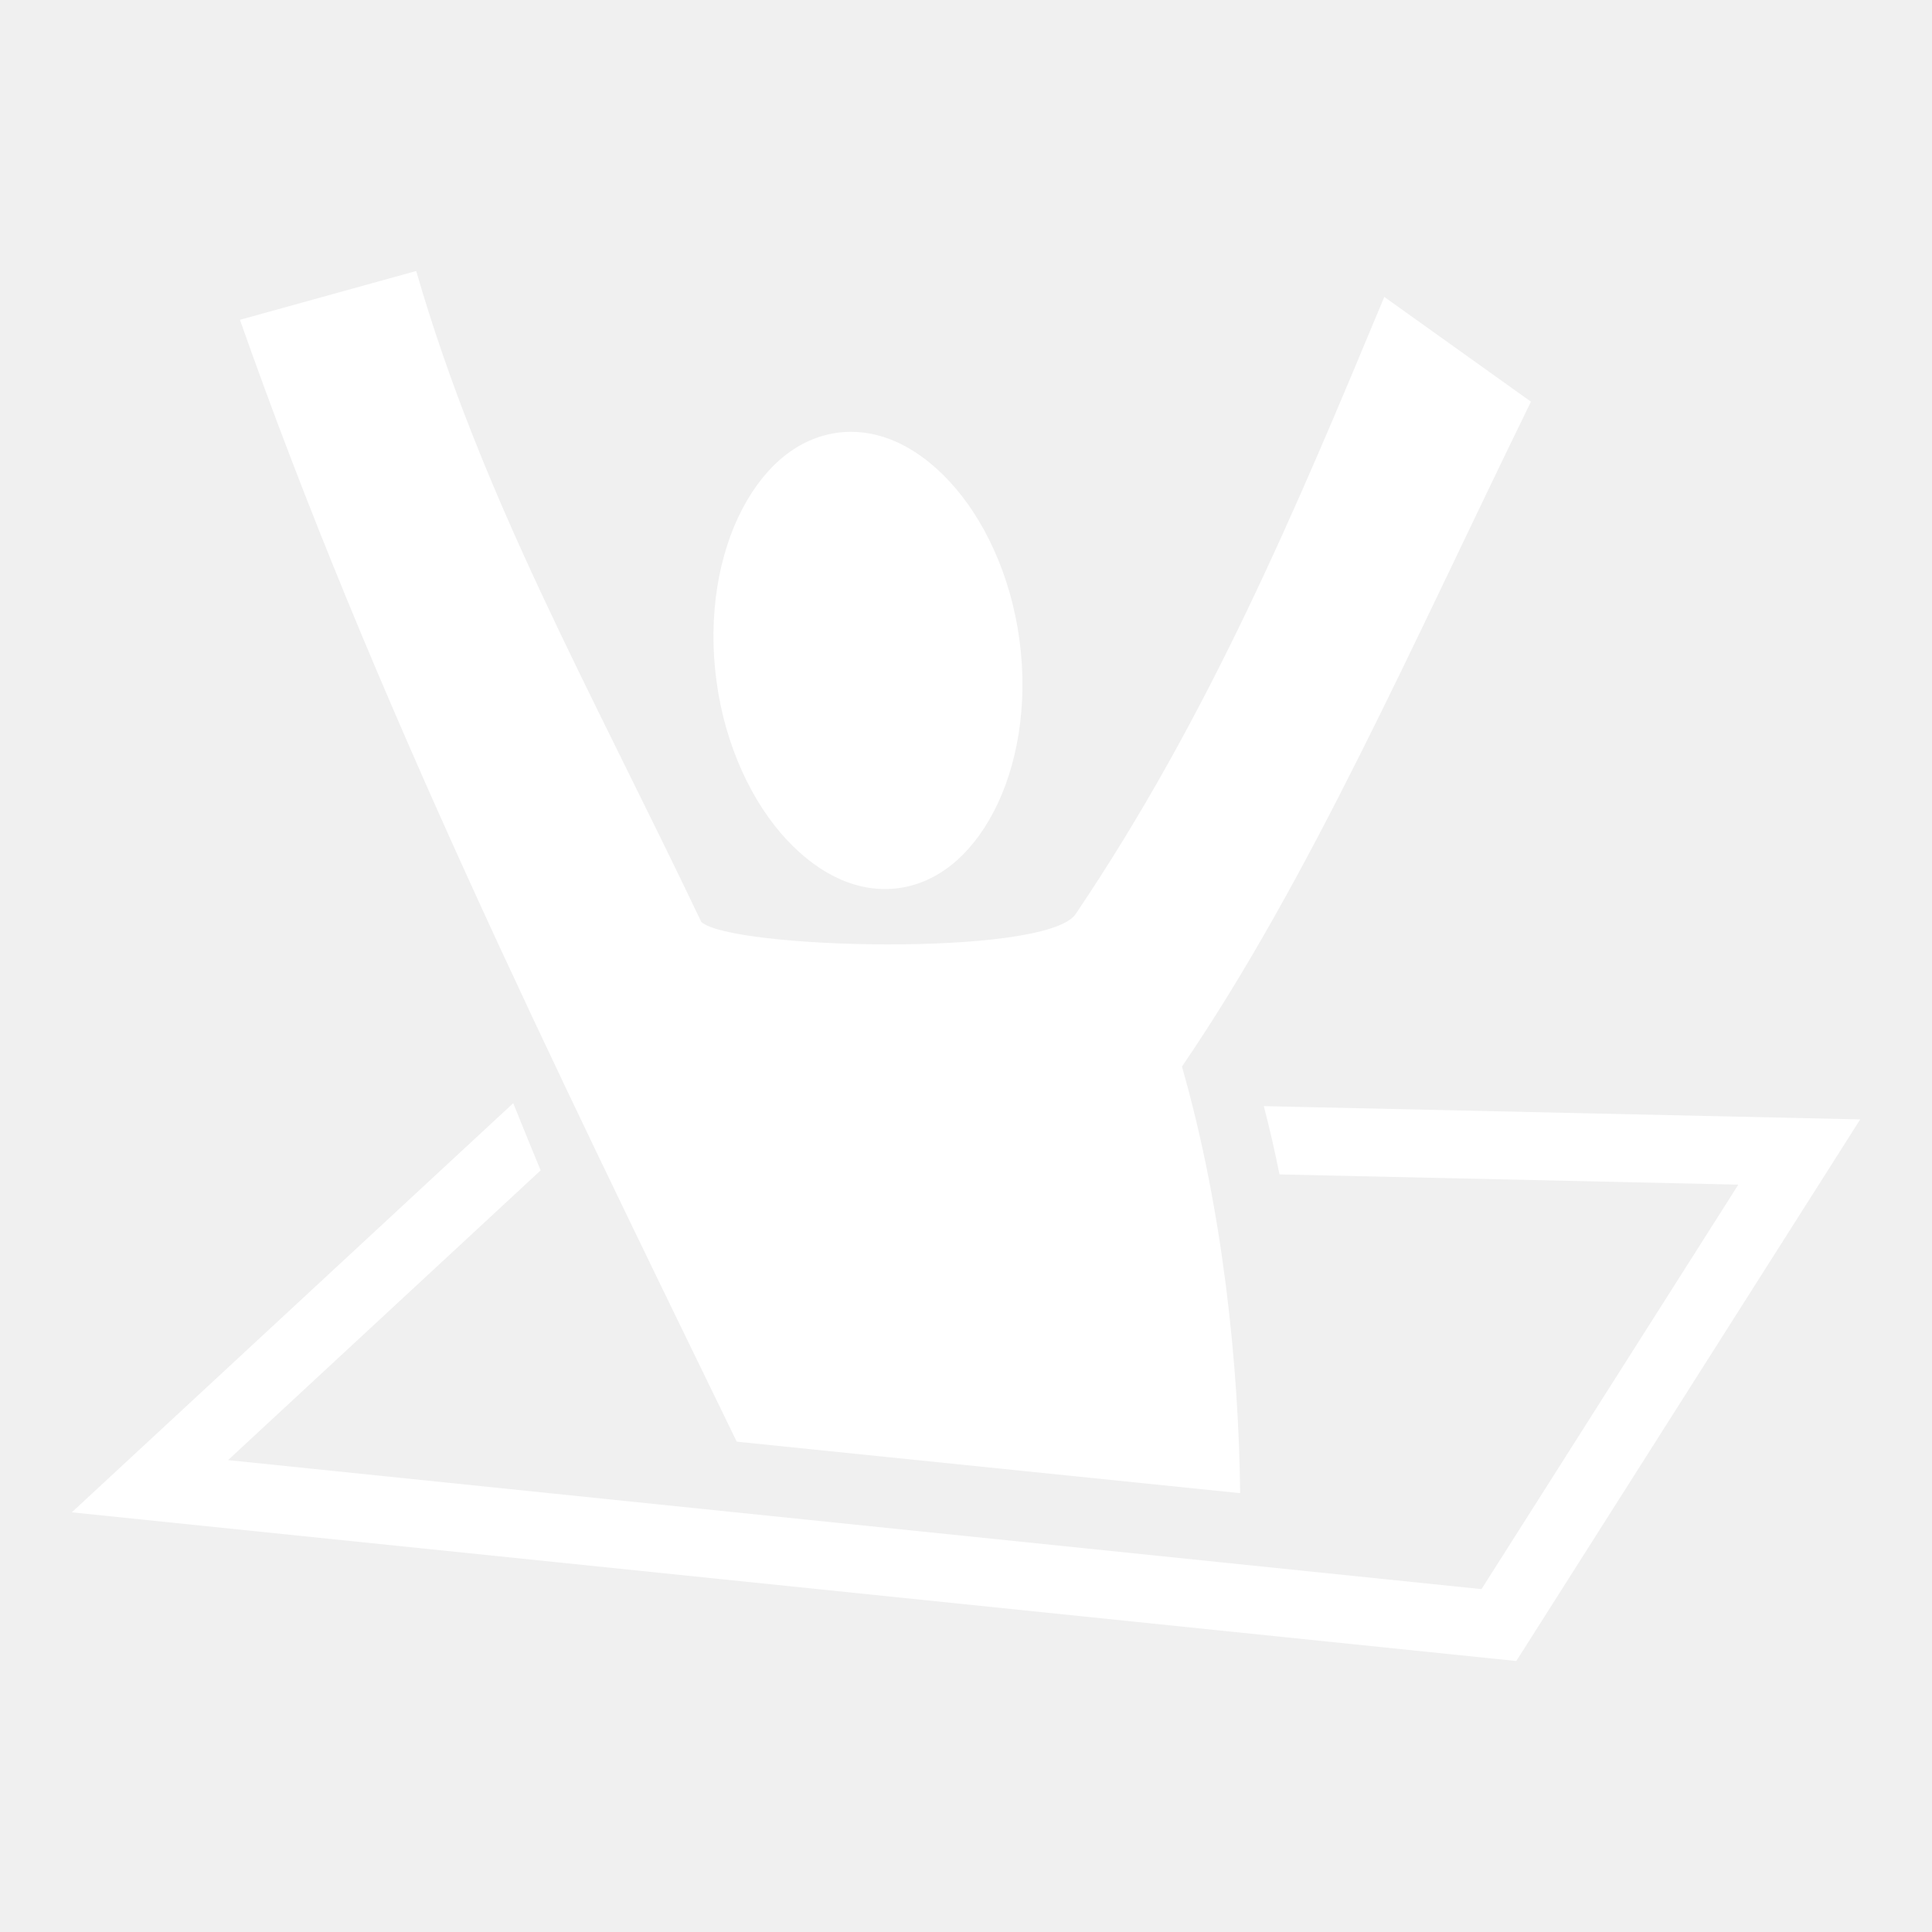
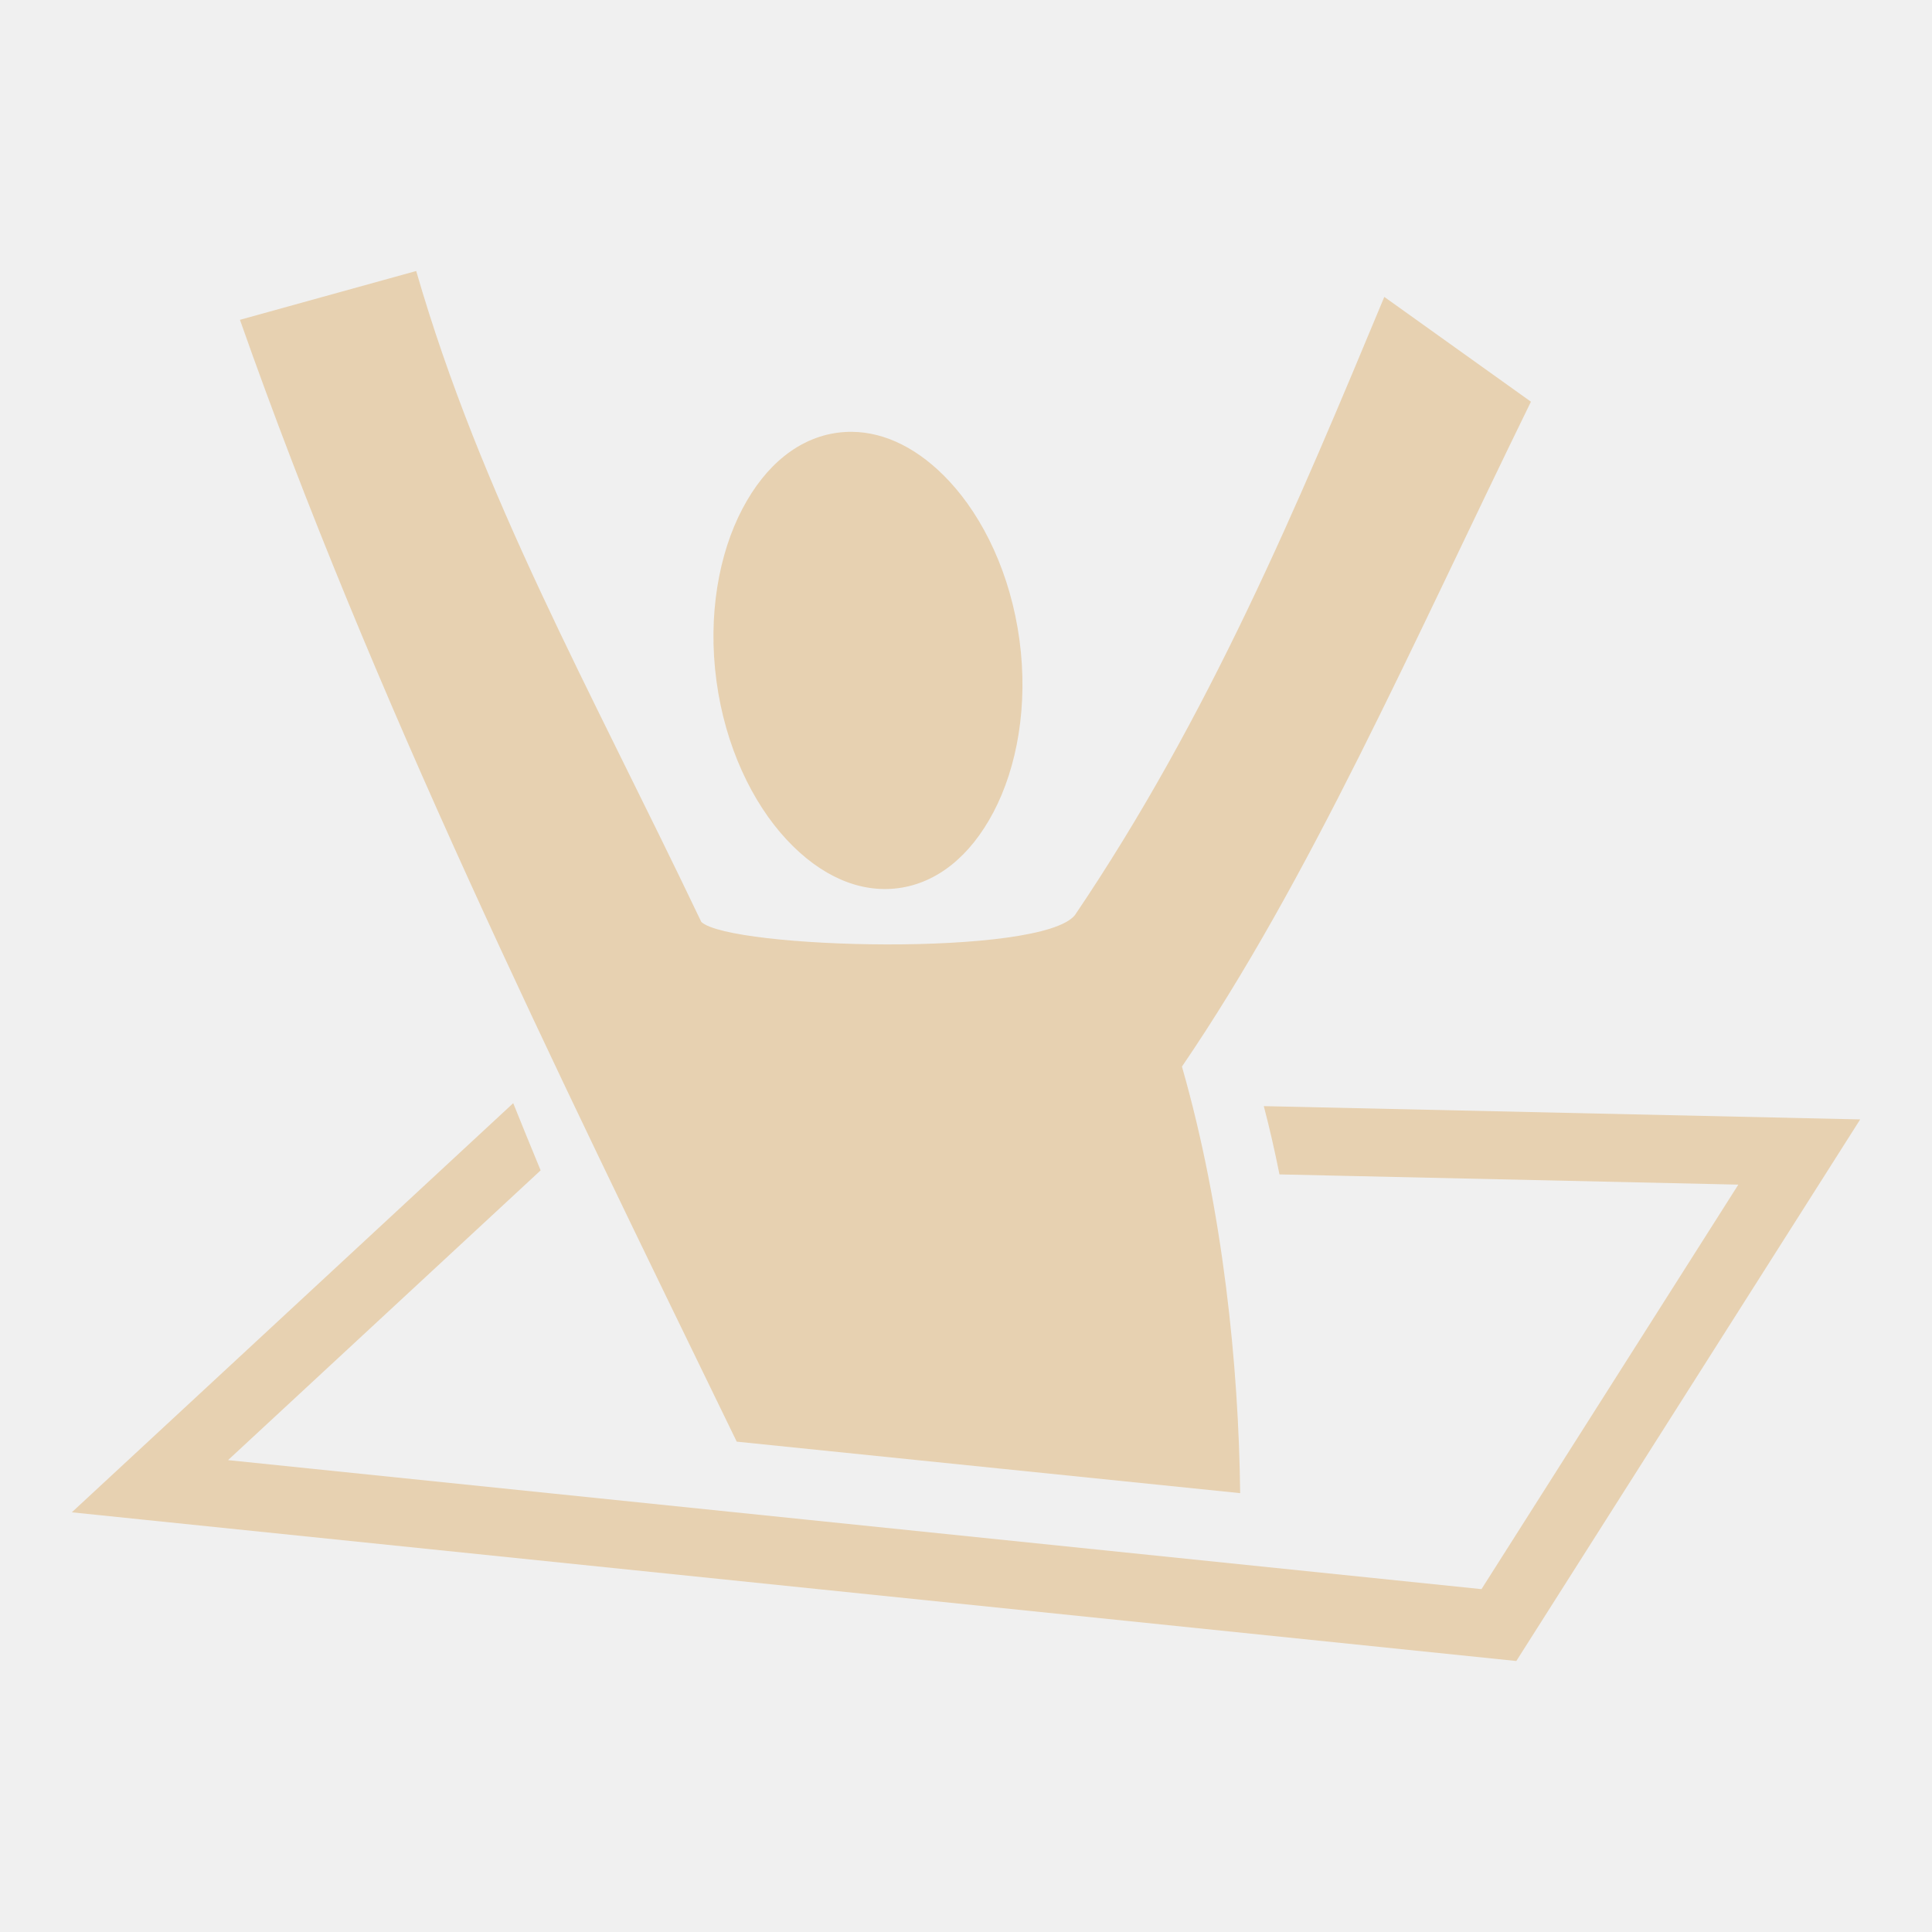
<svg xmlns="http://www.w3.org/2000/svg" viewBox="0 0 512 512">
-   <path fill="#fff" d="m110.297 71.817-46.71 12.936c35.32 100.342 82.123 195.39 131.653 297.3L328.656 395.7c-.385-33.58-4.508-74.918-15.427-113.043 33.89-49.694 60.607-111.009 92.484-176.203l-38.858-27.77c-23.013 55.262-46.325 111.084-81.988 163.829-9.005 11.141-91.217 8.963-99.012 1.814-29.931-62.736-58.224-112.585-75.558-172.51zm115.455 42.623a27.02 27.02 0 0 0-3.815.239c-10.15 1.36-19.012 8.385-25.21 20.197-6.2 11.812-9.199 28.107-6.866 45.525 2.333 17.42 9.515 32.35 18.604 42.114 9.088 9.764 19.487 14.209 29.637 12.85 10.15-1.36 19.01-8.385 25.209-20.196 6.198-11.812 9.196-28.107 6.863-45.525-2.333-17.42-9.511-32.35-18.6-42.114-7.952-8.543-16.908-13.016-25.822-13.09zM136.01 292.354 19.03 400.78l19.779 2.037 363.03 37.366 91.132-143.526-158.051-3.523c1.58 6.018 2.944 12.051 4.154 18.095l121.602 2.711-68.067 107.198-332.175-34.192 82.84-76.785c-2.457-5.934-4.88-11.87-7.264-17.807z" />
+   <path fill="#e7d1b1" d="m110.297 71.817-46.71 12.936c35.32 100.342 82.123 195.39 131.653 297.3L328.656 395.7c-.385-33.58-4.508-74.918-15.427-113.043 33.89-49.694 60.607-111.009 92.484-176.203l-38.858-27.77c-23.013 55.262-46.325 111.084-81.988 163.829-9.005 11.141-91.217 8.963-99.012 1.814-29.931-62.736-58.224-112.585-75.558-172.51zm115.455 42.623a27.02 27.02 0 0 0-3.815.239c-10.15 1.36-19.012 8.385-25.21 20.197-6.2 11.812-9.199 28.107-6.866 45.525 2.333 17.42 9.515 32.35 18.604 42.114 9.088 9.764 19.487 14.209 29.637 12.85 10.15-1.36 19.01-8.385 25.209-20.196 6.198-11.812 9.196-28.107 6.863-45.525-2.333-17.42-9.511-32.35-18.6-42.114-7.952-8.543-16.908-13.016-25.822-13.09zM136.01 292.354 19.03 400.78l19.779 2.037 363.03 37.366 91.132-143.526-158.051-3.523c1.58 6.018 2.944 12.051 4.154 18.095l121.602 2.711-68.067 107.198-332.175-34.192 82.84-76.785c-2.457-5.934-4.88-11.87-7.264-17.807z" />
</svg>
